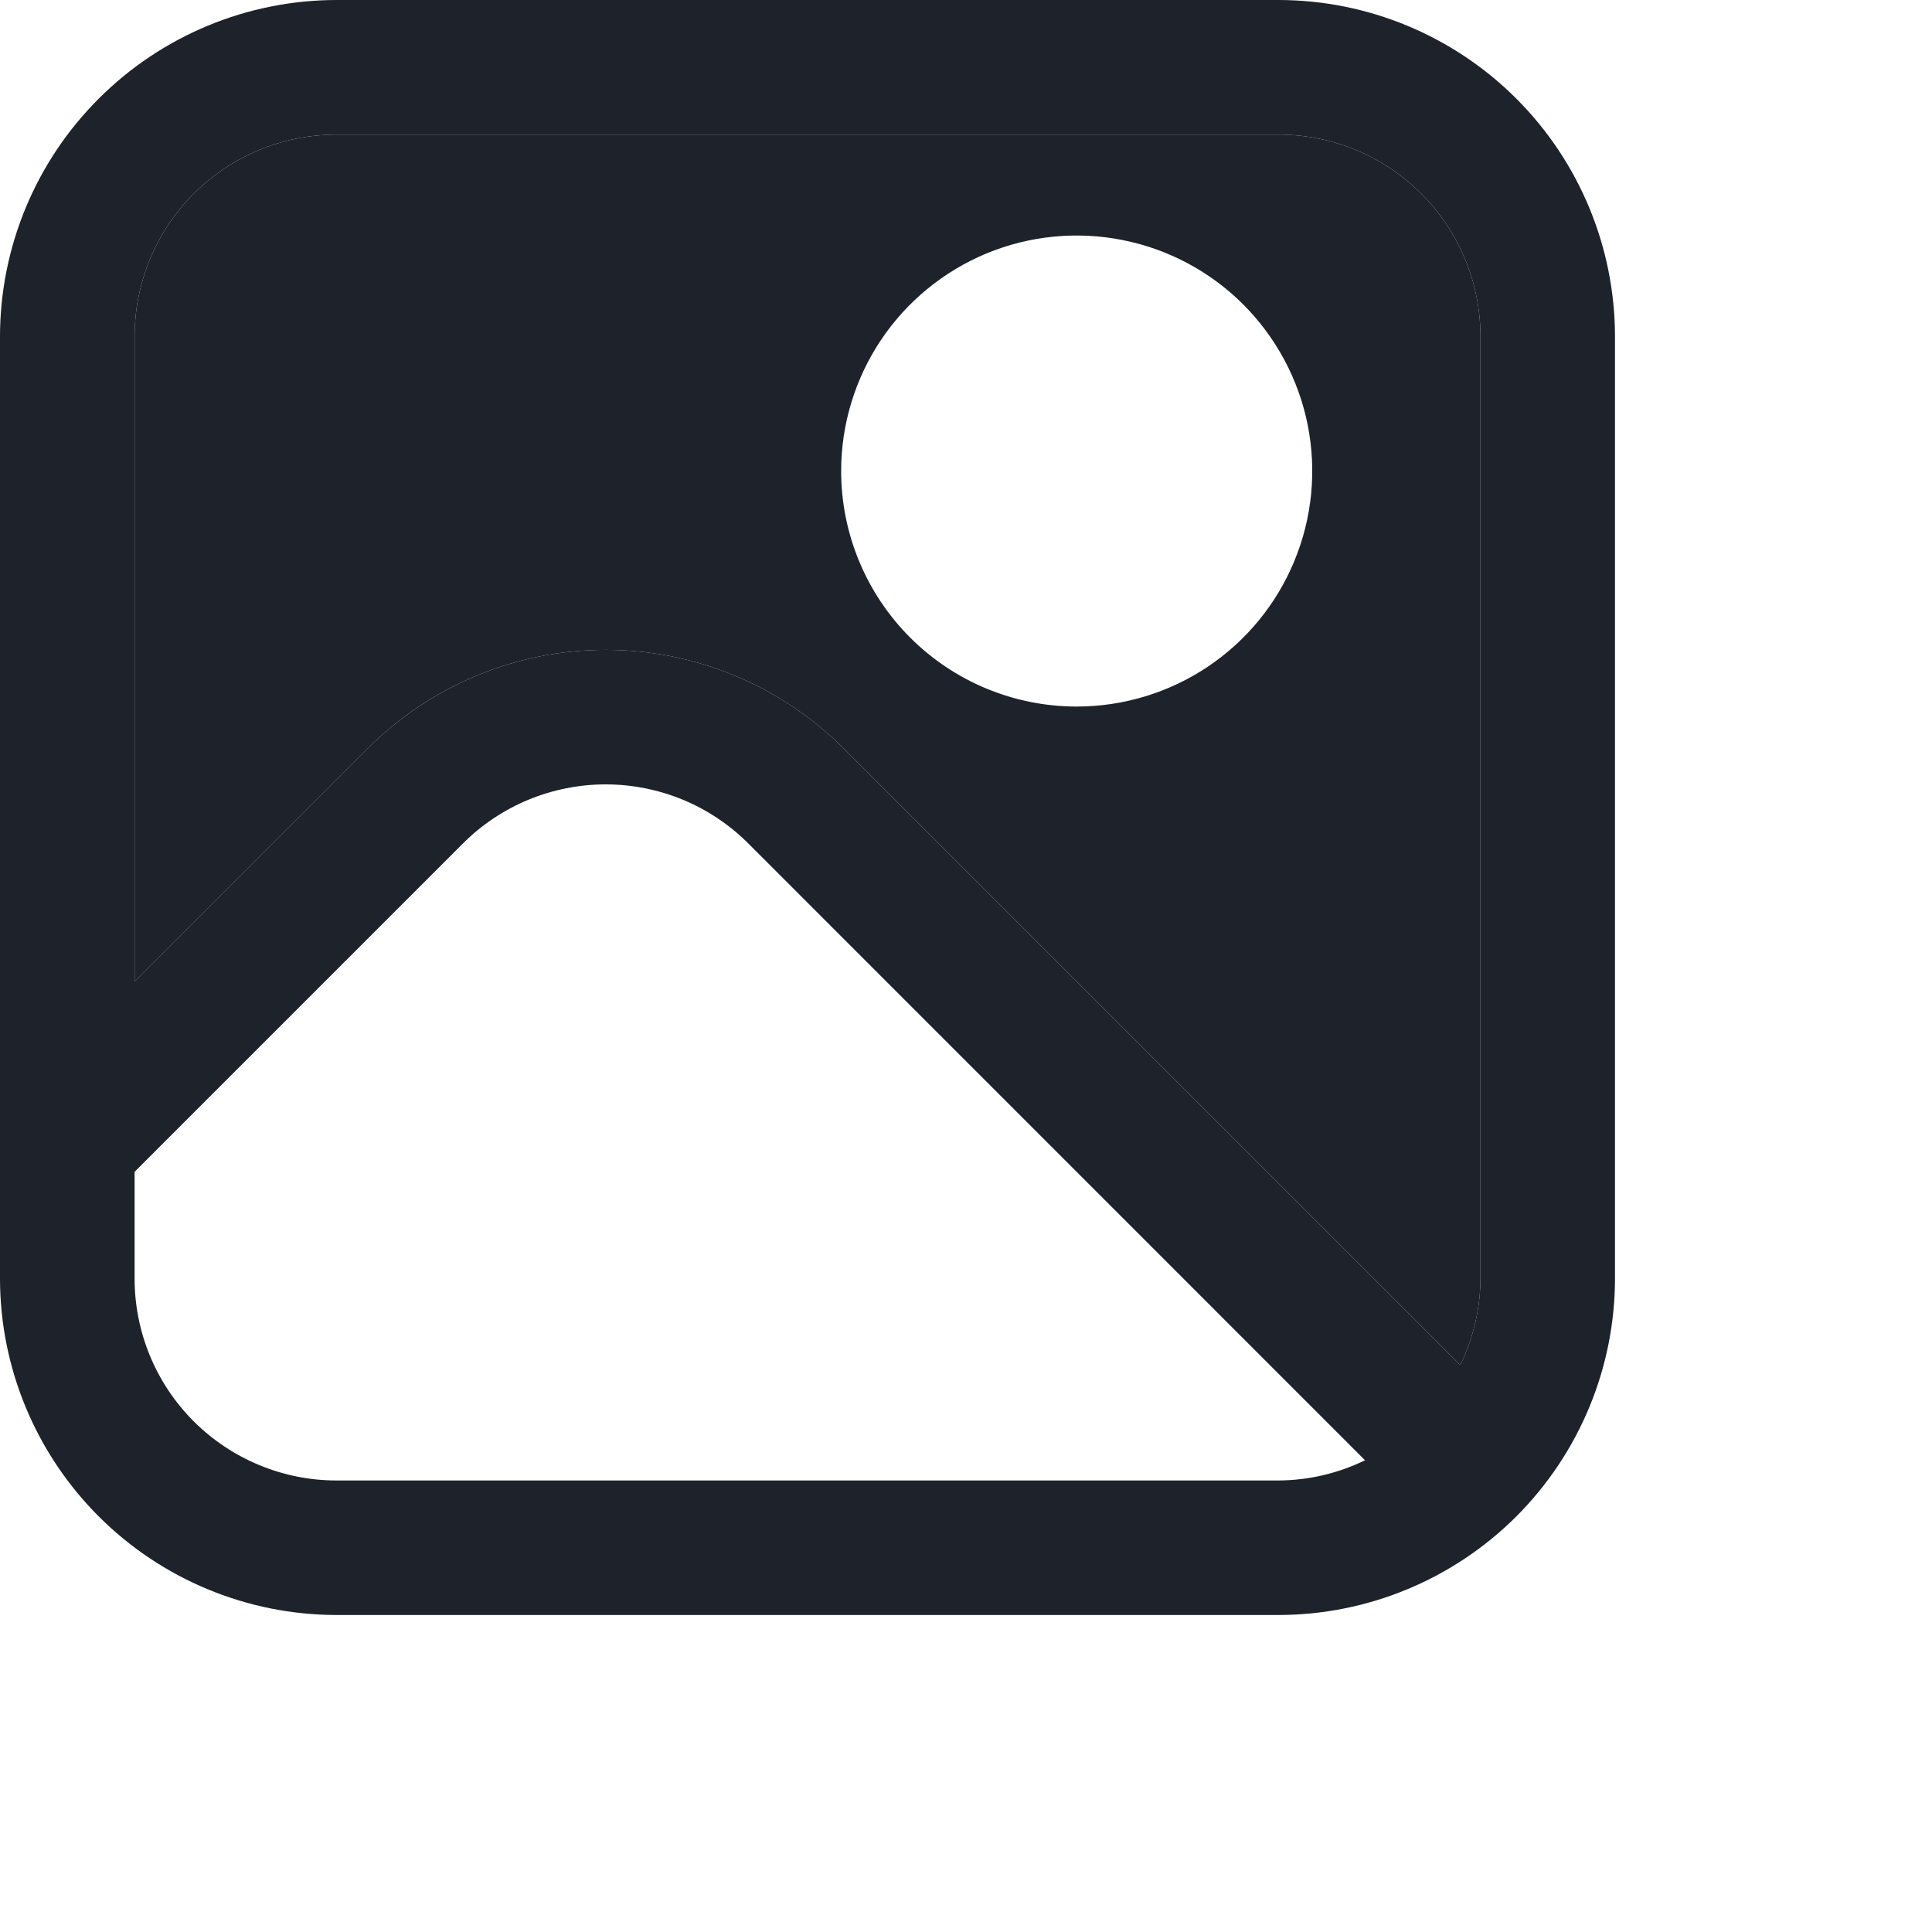
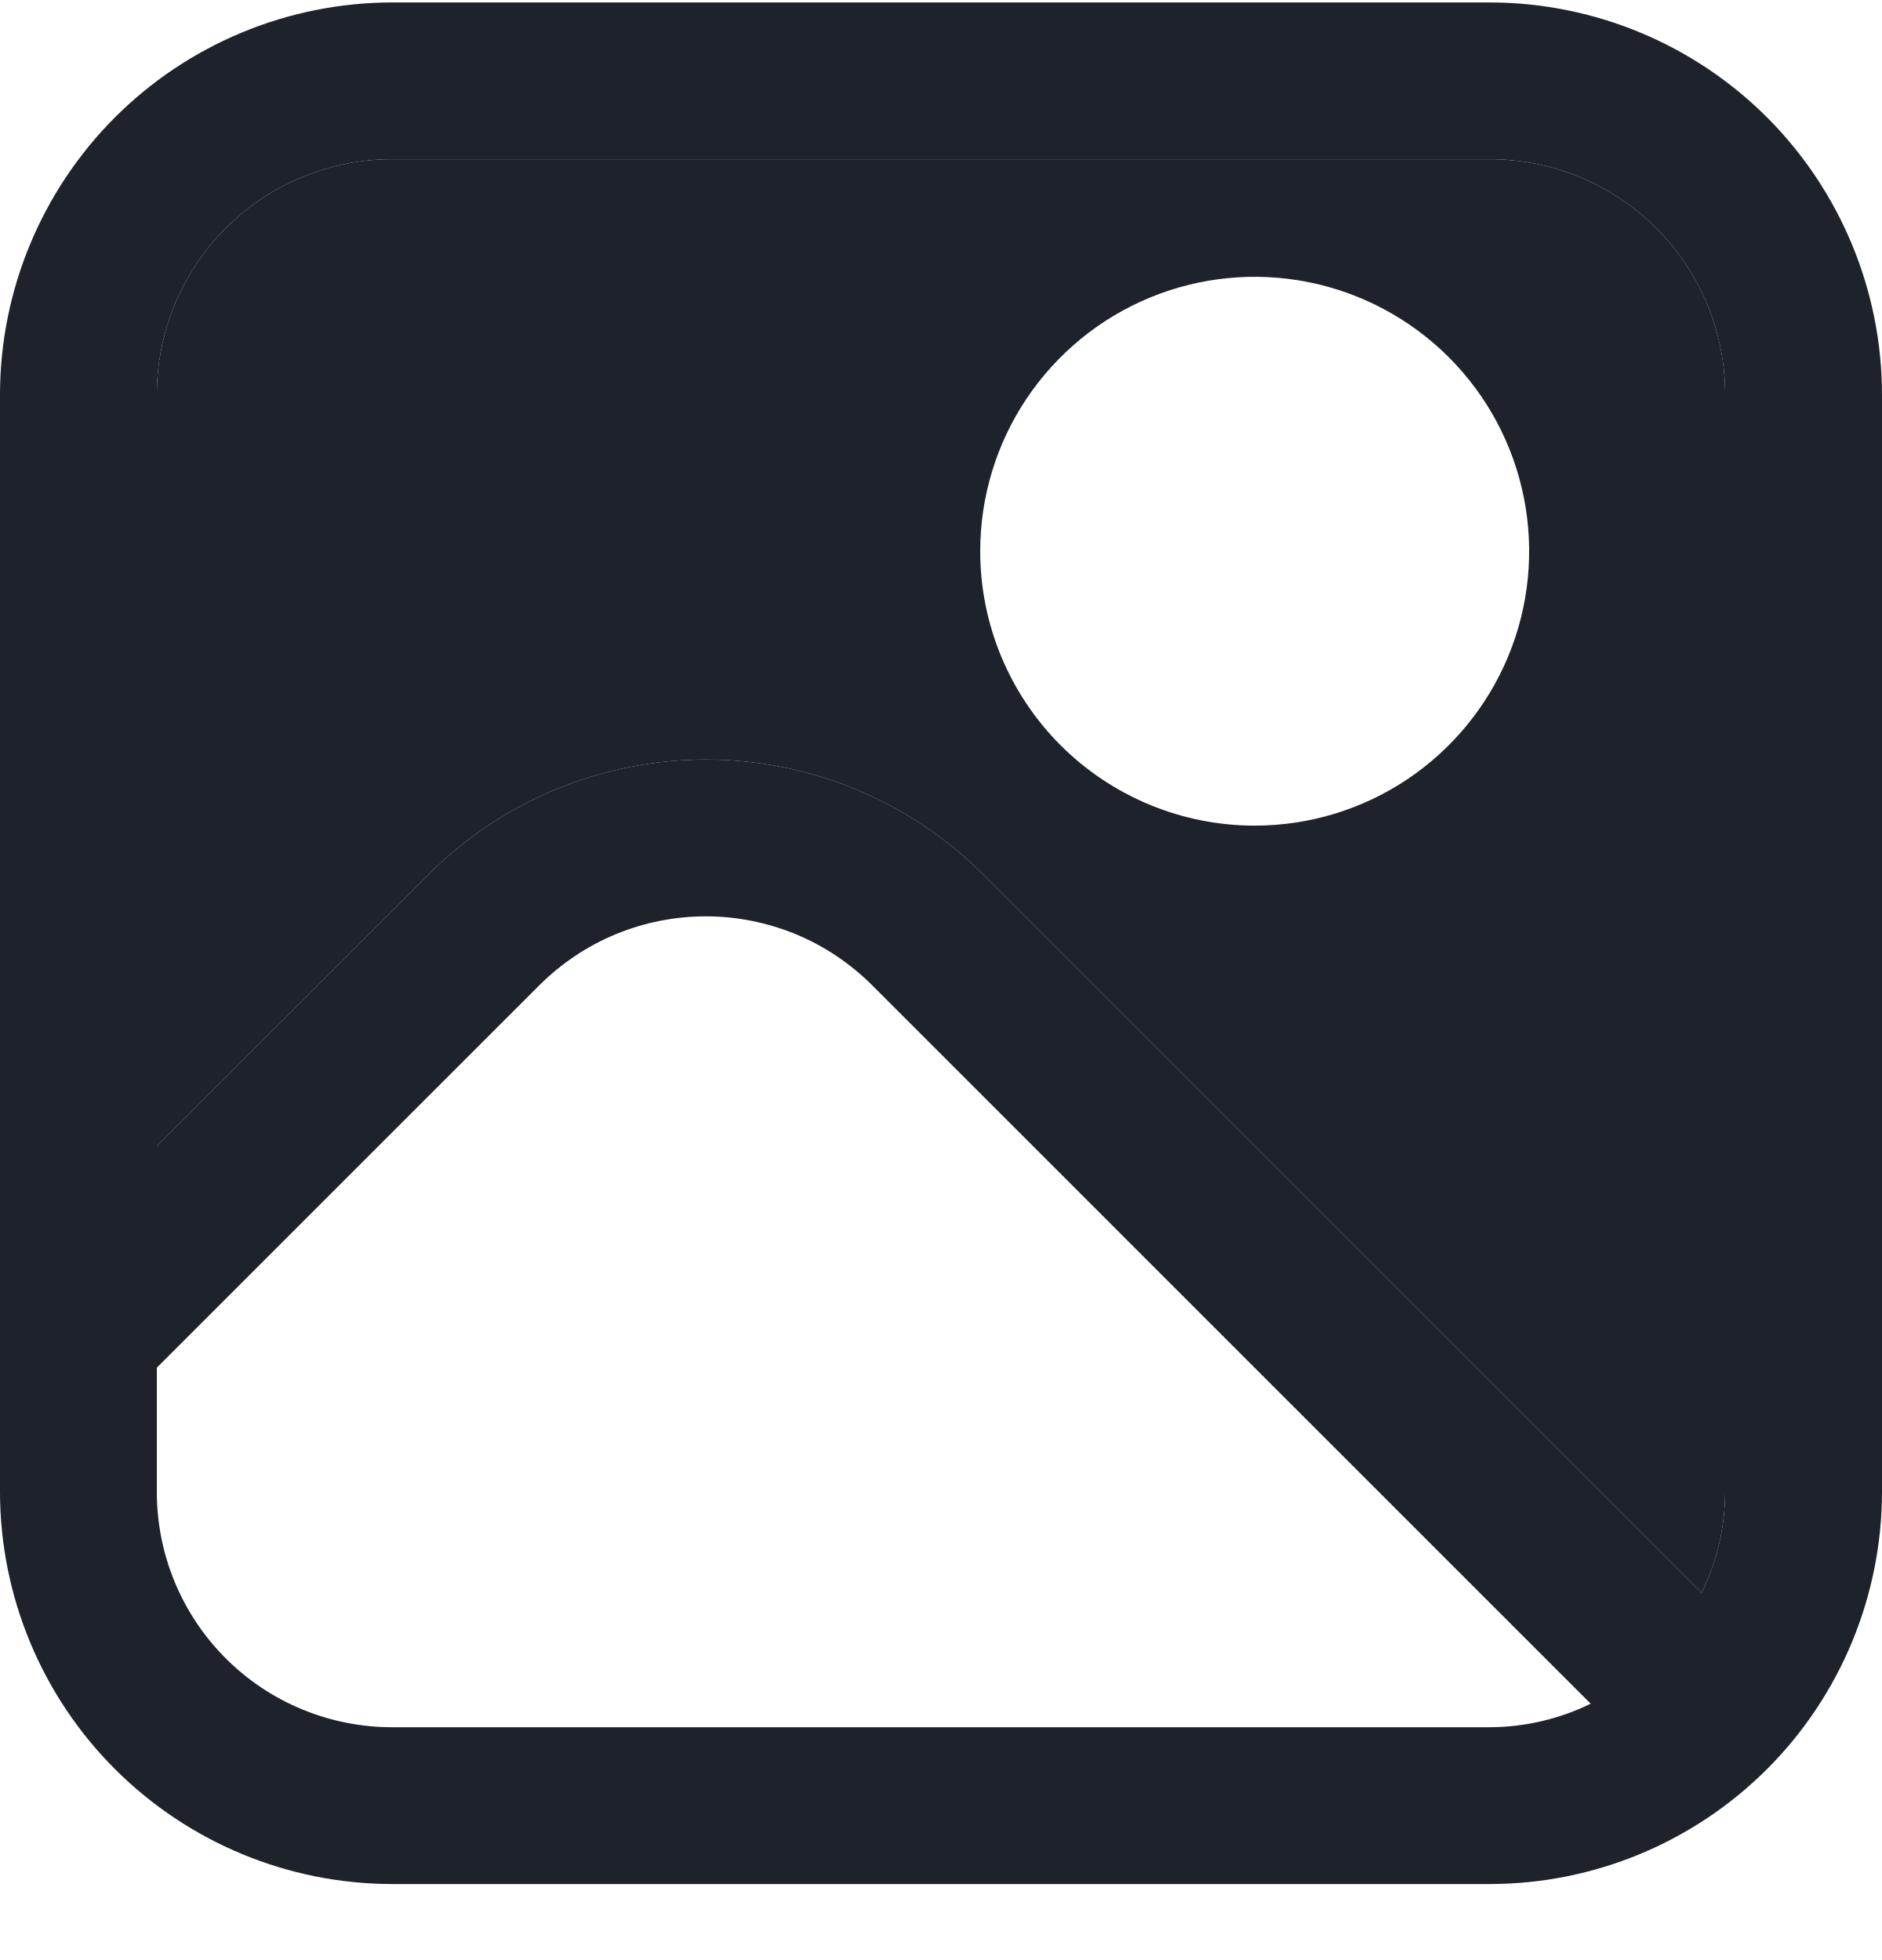
- <svg xmlns="http://www.w3.org/2000/svg" width="24" height="24" viewBox="0 0 24 24" fill="none">
-   <path d="M15.883 0H4.18C3.072 0.001 2.009 0.442 1.226 1.226C0.442 2.009 0.001 3.072 0 4.18V15.883C0.001 16.991 0.442 18.053 1.226 18.837C2.009 19.62 3.072 20.061 4.18 20.062H15.883C16.991 20.061 18.053 19.62 18.837 18.837C19.62 18.053 20.061 16.991 20.062 15.883V4.18C20.061 3.072 19.62 2.009 18.837 1.226C18.053 0.442 16.991 0.001 15.883 0ZM4.18 1.672H15.883C16.548 1.672 17.186 1.936 17.656 2.406C18.126 2.877 18.391 3.515 18.391 4.18V15.883C18.389 16.255 18.303 16.622 18.14 16.957L10.48 9.297C10.092 8.909 9.631 8.601 9.124 8.391C8.617 8.181 8.073 8.073 7.524 8.073C6.975 8.073 6.432 8.181 5.925 8.391C5.417 8.601 4.957 8.909 4.568 9.297L1.672 12.193V4.18C1.672 3.515 1.936 2.877 2.406 2.406C2.877 1.936 3.515 1.672 4.18 1.672ZM4.18 18.391C3.515 18.391 2.877 18.126 2.406 17.656C1.936 17.186 1.672 16.548 1.672 15.883V14.557L5.75 10.479C5.982 10.246 6.259 10.061 6.563 9.935C6.868 9.809 7.194 9.744 7.523 9.744C7.853 9.744 8.179 9.809 8.484 9.935C8.788 10.061 9.064 10.246 9.297 10.479L16.957 18.14C16.622 18.303 16.255 18.389 15.883 18.391H4.18Z" fill="#1D222B" />
-   <path fill-rule="evenodd" clip-rule="evenodd" d="M4.18 1.672H15.883C16.548 1.672 17.186 1.936 17.656 2.406C18.126 2.877 18.391 3.515 18.391 4.18V15.883C18.389 16.255 18.303 16.622 18.14 16.957L10.48 9.297C10.092 8.909 9.631 8.601 9.124 8.391C8.617 8.181 8.073 8.073 7.524 8.073C6.975 8.073 6.432 8.181 5.925 8.391C5.417 8.601 4.957 8.909 4.568 9.297L1.672 12.193V4.18C1.672 3.515 1.936 2.877 2.406 2.406C2.877 1.936 3.515 1.672 4.18 1.672ZM13.375 8.777C13.954 8.777 14.52 8.605 15.001 8.284C15.482 7.962 15.857 7.506 16.078 6.971C16.3 6.436 16.358 5.848 16.245 5.28C16.132 4.713 15.853 4.192 15.444 3.782C15.035 3.373 14.514 3.095 13.946 2.982C13.378 2.869 12.79 2.927 12.255 3.148C11.721 3.37 11.264 3.745 10.942 4.226C10.621 4.707 10.449 5.273 10.449 5.851C10.449 6.627 10.758 7.371 11.306 7.92C11.855 8.469 12.599 8.777 13.375 8.777Z" fill="#1D222B" />
+ <svg xmlns="http://www.w3.org/2000/svg" width="24" height="25" viewBox="0 0 24 25" fill="none">
+   <path d="M19 0.031H5C3.674 0.033 2.404 0.56 1.466 1.497C0.529 2.435 0.002 3.706 0 5.031V19.031C0.002 20.357 0.529 21.628 1.466 22.565C2.404 23.502 3.674 24.03 5 24.031H19C20.326 24.03 21.596 23.502 22.534 22.565C23.471 21.628 23.998 20.357 24 19.031V5.031C23.998 3.706 23.471 2.435 22.534 1.497C21.596 0.56 20.326 0.033 19 0.031ZM5 2.031H19C19.796 2.031 20.559 2.347 21.121 2.91C21.684 3.473 22 4.236 22 5.031V19.031C21.998 19.477 21.896 19.916 21.7 20.316L12.537 11.153C12.073 10.689 11.521 10.32 10.915 10.069C10.308 9.818 9.658 9.688 9.001 9.688C8.344 9.688 7.694 9.818 7.087 10.069C6.481 10.32 5.929 10.689 5.465 11.153L2 14.617V5.031C2 4.236 2.316 3.473 2.879 2.91C3.441 2.347 4.204 2.031 5 2.031ZM5 22.031C4.204 22.031 3.441 21.715 2.879 21.153C2.316 20.59 2 19.827 2 19.031V17.445L6.878 12.567C7.157 12.289 7.487 12.067 7.852 11.916C8.216 11.766 8.606 11.688 9 11.688C9.394 11.688 9.784 11.766 10.149 11.916C10.513 12.067 10.843 12.289 11.122 12.567L20.285 21.731C19.885 21.927 19.445 22.029 19 22.031H5Z" fill="#1D222B" />
+   <path fill-rule="evenodd" clip-rule="evenodd" d="M5 2.031H19C19.796 2.031 20.559 2.347 21.121 2.91C21.684 3.473 22 4.236 22 5.031V19.031C21.998 19.477 21.896 19.916 21.7 20.316L12.537 11.153C12.073 10.689 11.521 10.32 10.915 10.069C10.308 9.818 9.658 9.688 9.001 9.688C8.344 9.688 7.694 9.818 7.087 10.069C6.481 10.32 5.929 10.689 5.465 11.153L2 14.617V5.031C2 4.236 2.316 3.473 2.879 2.91C3.441 2.347 4.204 2.031 5 2.031ZM16 10.531C16.692 10.531 17.369 10.326 17.945 9.941C18.52 9.556 18.969 9.01 19.234 8.37C19.499 7.731 19.568 7.027 19.433 6.348C19.298 5.669 18.965 5.046 18.475 4.556C17.985 4.067 17.362 3.733 16.683 3.598C16.004 3.463 15.3 3.532 14.661 3.797C14.021 4.062 13.475 4.511 13.09 5.086C12.705 5.662 12.5 6.339 12.5 7.031C12.5 7.959 12.869 8.849 13.525 9.506C14.182 10.162 15.072 10.531 16 10.531Z" fill="#1D222B" />
</svg>
